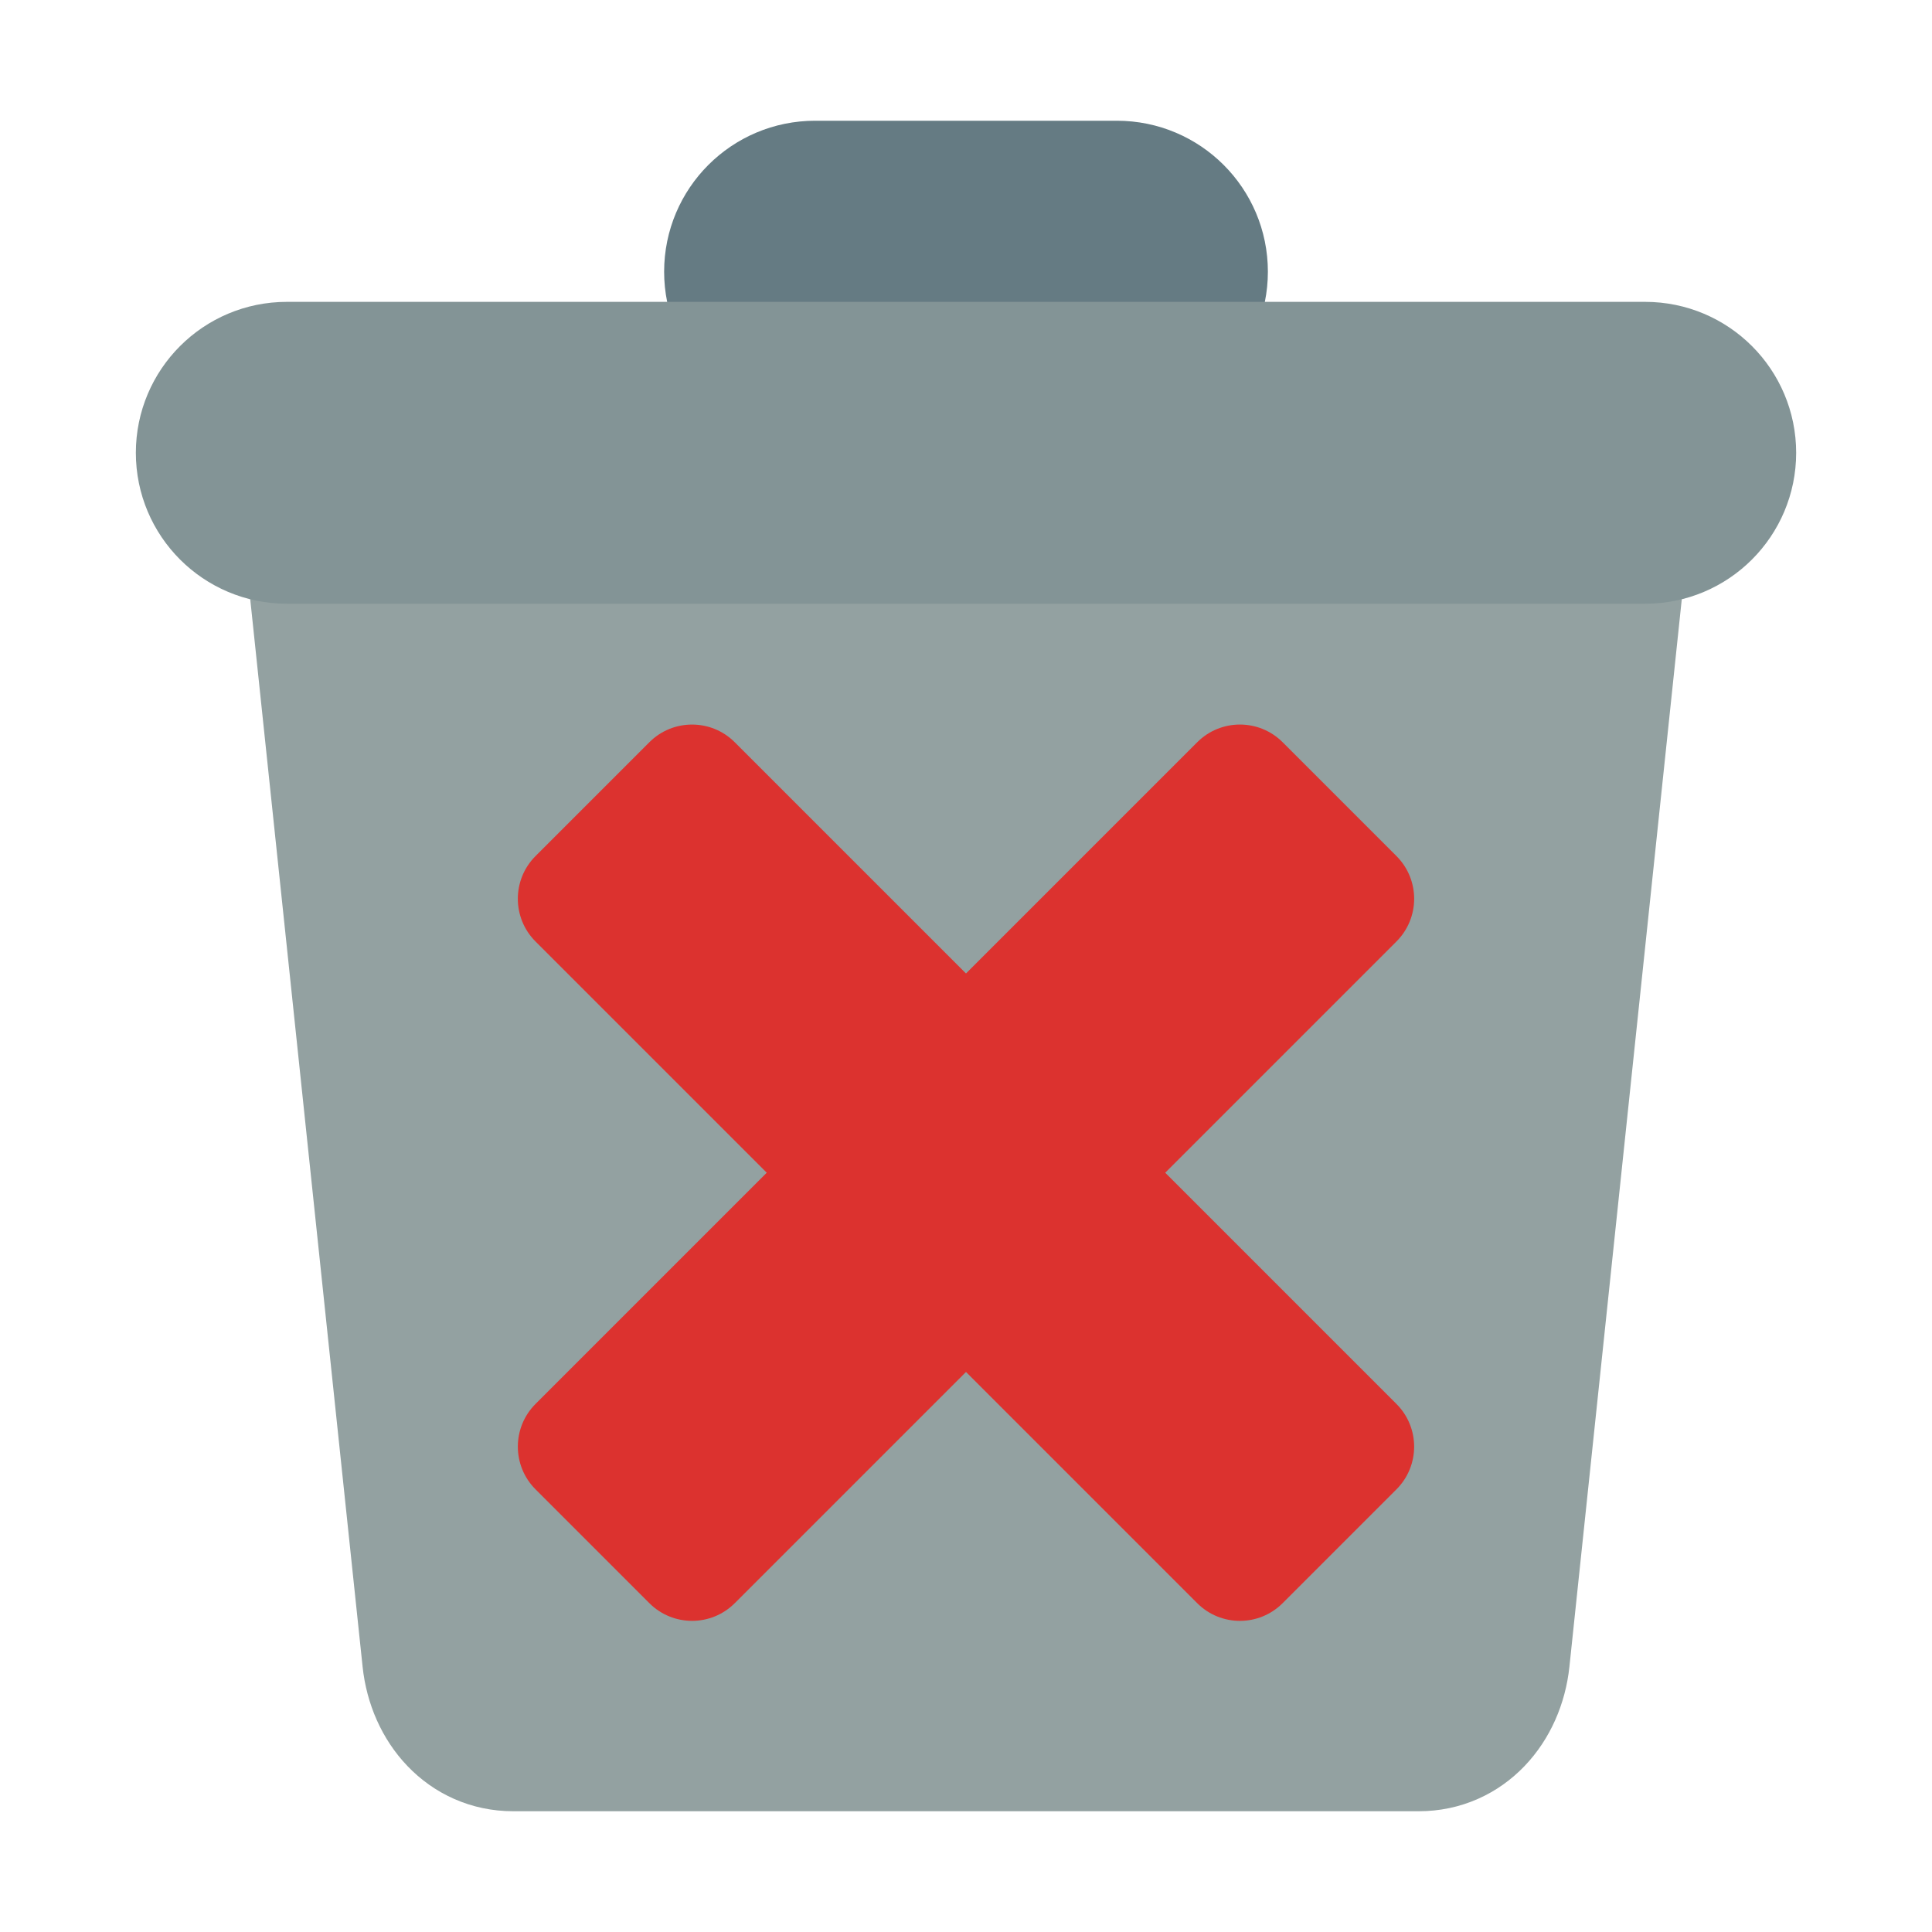
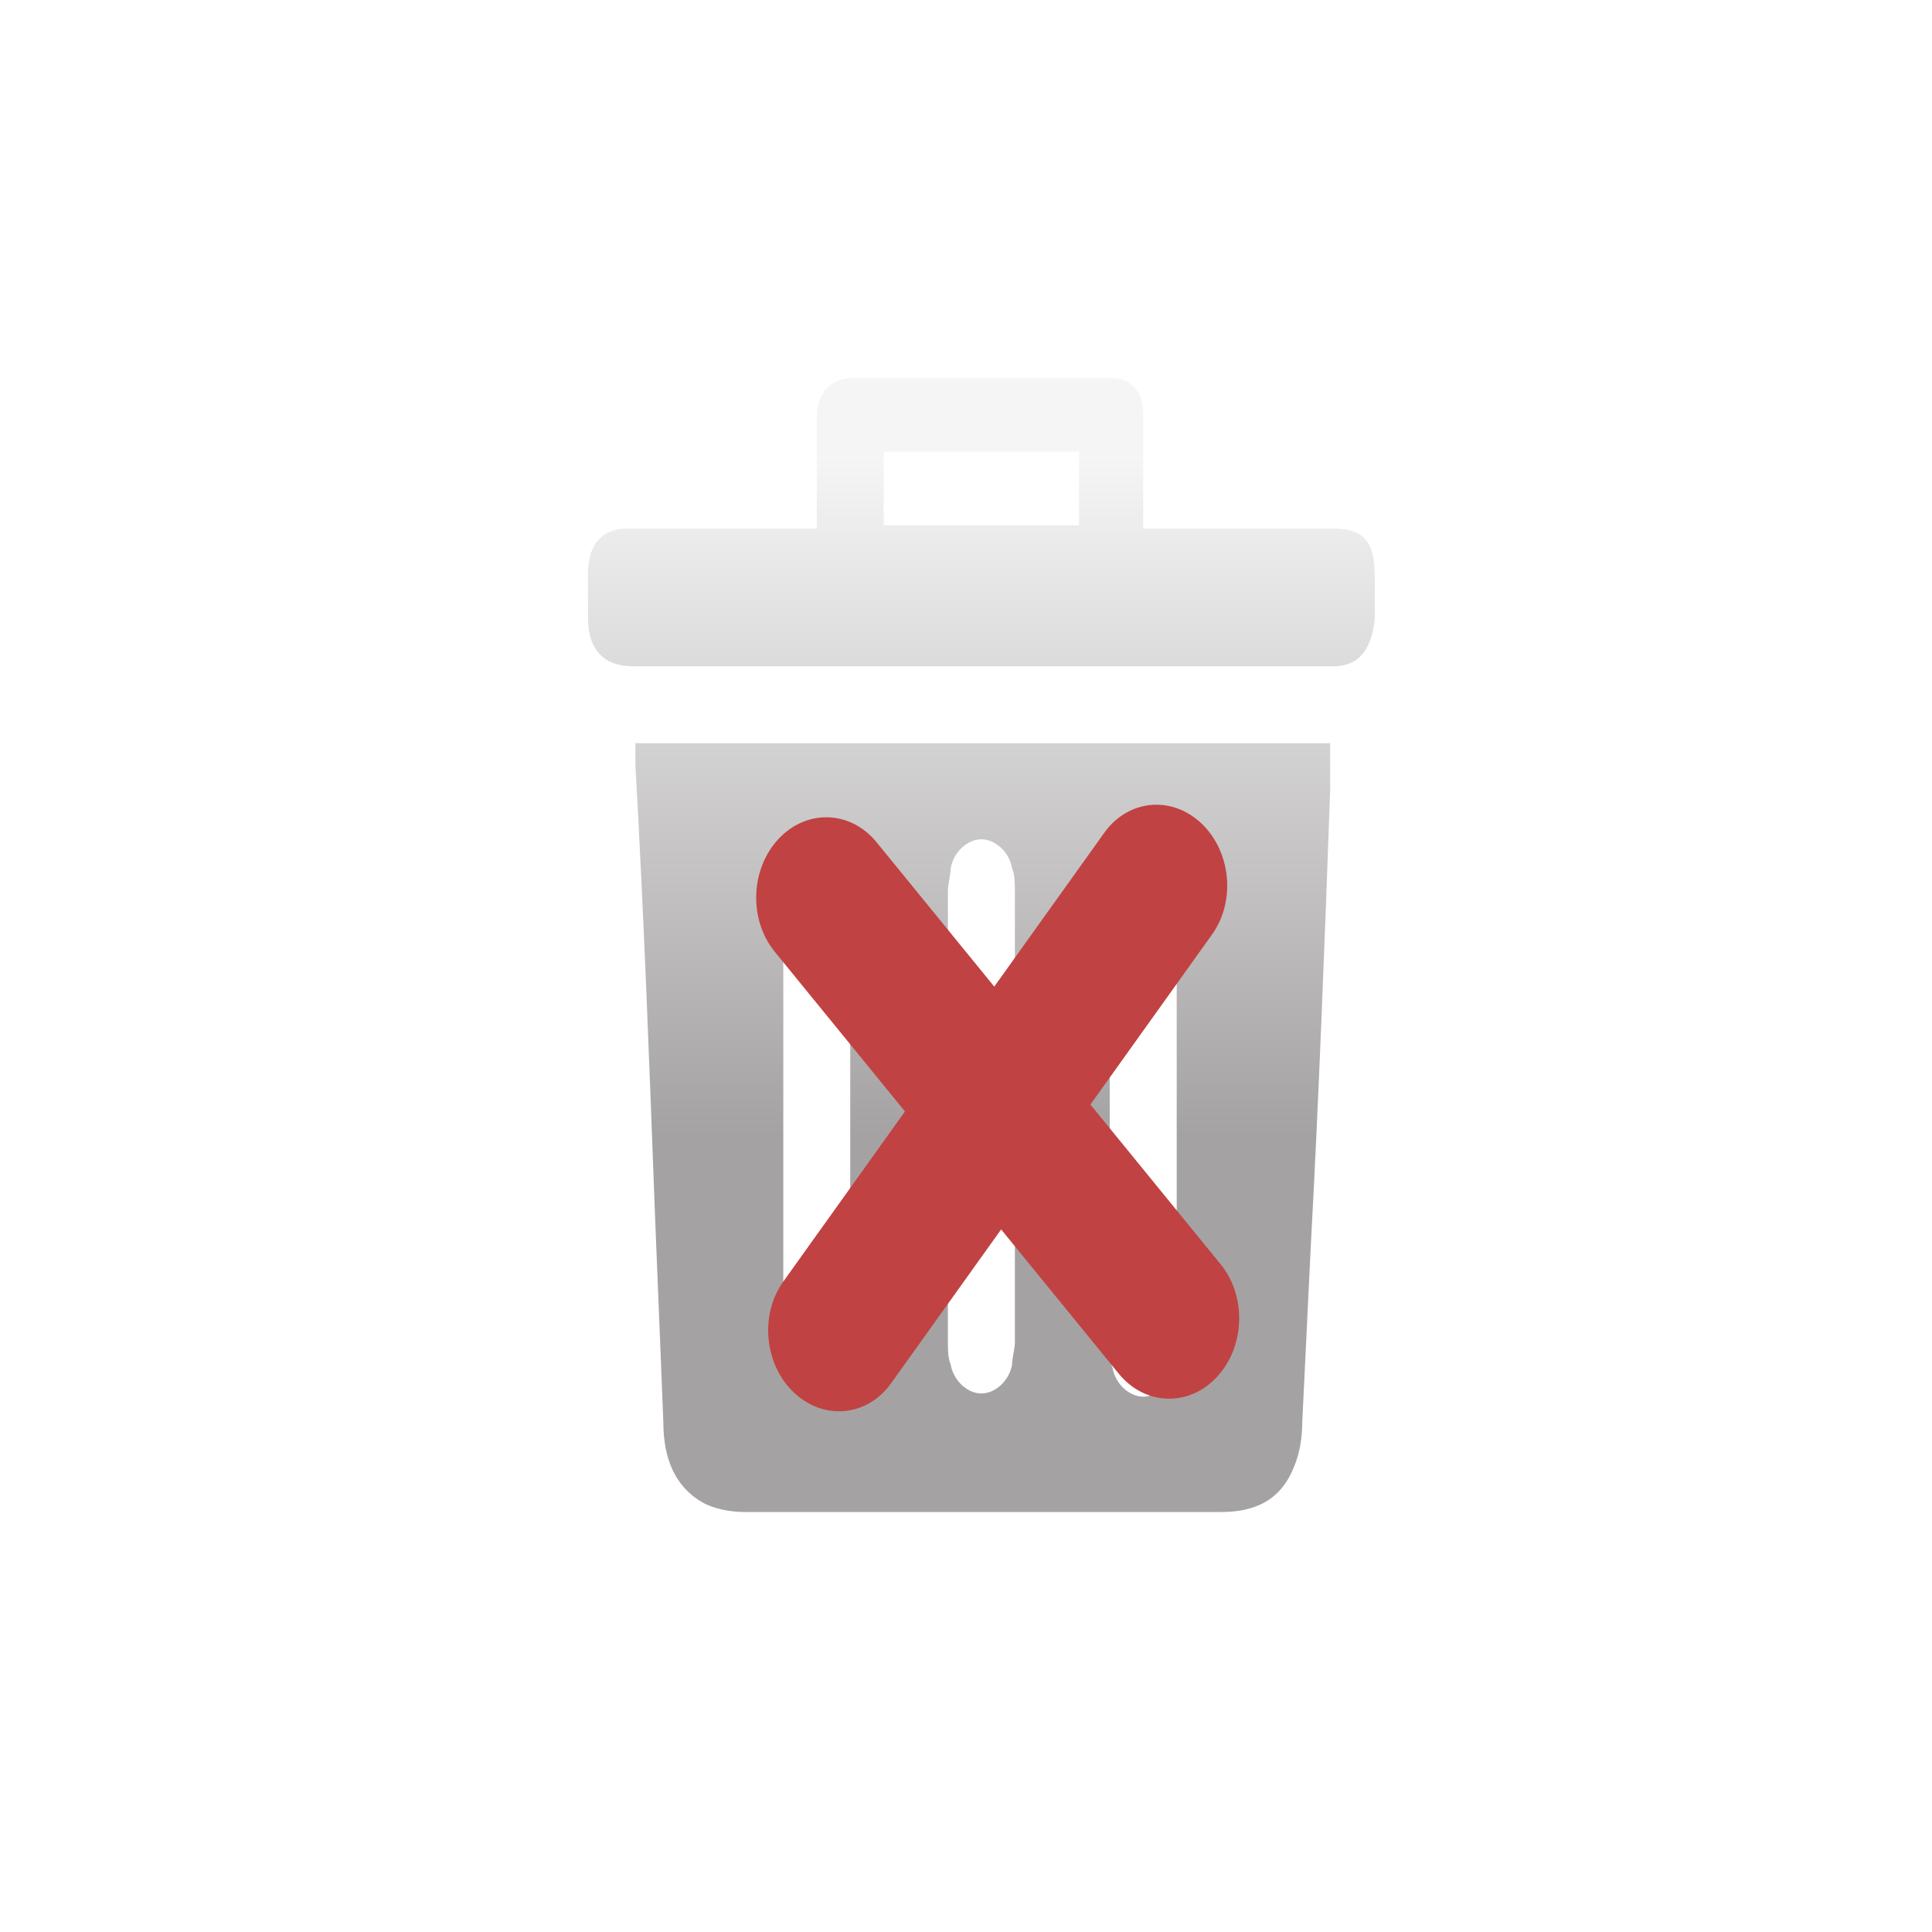
- <svg xmlns="http://www.w3.org/2000/svg" width="64" height="64" viewBox="0 0 64 64" id="svg4160" version="1.1">
-   <defs id="defs4162" />
-   <g id="layer2" style="display:inline;stroke:none" transform="translate(-3.532845,2.263642)">
-     <path id="rect832" style="fill:#93a1a1;fill-opacity:1;stroke:#93a1a1;stroke-width:4;stroke-miterlimit:4;stroke-dasharray:none;stroke-opacity:1" d="m 16.533,11.736 h 38 c 1.662,0 3.174,1.347 3,3 l -4,38 c -0.174,1.653 -1.338,3 -3,3 H 20.533 c -1.662,0 -2.826,-1.347 -3,-3 l -4,-38 c -0.174,-1.653 1.338,-3 3,-3 z" />
-     <rect style="fill:#657b83;fill-opacity:1;stroke:#657b83;stroke-width:4;stroke-miterlimit:4;stroke-dasharray:none;stroke-opacity:1" id="rect862" width="16" height="6" x="27.533" y="3.736" rx="3" ry="3" />
-     <rect style="fill:#839496;fill-opacity:1;stroke:#839496;stroke-width:4;stroke-miterlimit:4;stroke-dasharray:none;stroke-opacity:1" id="rect860" width="51" height="6" x="10.033" y="9.736" rx="3" ry="3" />
-     <g id="g901" transform="matrix(0,-0.6107557,0.6107557,0,14.79926,98.65324)" style="stroke-width:1.637">
-       <rect style="fill:#dc322f;fill-opacity:1;stroke:none;stroke-width:9.824;stroke-linecap:round;stroke-miterlimit:4;stroke-dasharray:none;stroke-opacity:1;stop-color:#000000" id="rect891" width="57.306" height="15.282" x="-76.51" y="-103.506" rx="3.275" ry="3.275" transform="rotate(135)" />
-       <rect style="fill:#dc322f;fill-opacity:1;stroke:none;stroke-width:9.824;stroke-linecap:round;stroke-miterlimit:4;stroke-dasharray:none;stroke-opacity:1;stop-color:#000000" id="rect897" width="57.306" height="15.282" x="-124.519" y="40.216" rx="3.275" ry="3.275" transform="rotate(-135)" />
-     </g>
-   </g>
+ <svg xmlns="http://www.w3.org/2000/svg" width="46" height="46" viewBox="0 0 46 46" fill="none">
+   <path fill-rule="evenodd" clip-rule="evenodd" d="M19.447 10.144V12.585H19.115H14.93C14.332 12.585 14 12.966 14 13.652V14.72C14 15.483 14.399 15.864 15.063 15.864H31.736C32.401 15.864 32.666 15.407 32.733 14.72V13.729C32.733 12.89 32.467 12.585 31.736 12.585H27.552H27.219V12.203V9.915C27.219 9.305 26.954 9 26.422 9H20.311C19.979 9 19.646 9.153 19.514 9.534C19.447 9.686 19.447 9.915 19.447 10.144ZM25.692 12.508H21.041V10.754H25.692V12.508ZM31.67 17.695H15.129V18.229C15.329 21.738 15.461 25.322 15.594 28.907L15.594 28.907C15.661 30.509 15.727 32.187 15.794 33.864C15.794 34.703 16.059 35.39 16.724 35.771C16.989 35.924 17.388 36 17.72 36H22.702H29.079C29.81 36 30.474 35.771 30.806 34.932C30.939 34.627 31.006 34.246 31.006 33.864L31.205 29.746C31.404 26.085 31.537 22.5 31.67 18.839V17.695ZM18.65 31.881V26.543V21.127C18.65 20.746 18.716 20.365 18.982 20.136C19.447 19.755 20.111 20.06 20.178 20.67C20.244 20.822 20.244 21.051 20.244 21.204V21.204V31.958C20.244 32.187 20.178 32.492 20.111 32.721C19.979 33.026 19.646 33.254 19.381 33.178C19.049 33.102 18.783 32.873 18.716 32.492C18.65 32.263 18.65 32.11 18.65 31.882V31.881ZM22.569 31.958V26.543V21.204C22.569 21.127 22.586 21.032 22.602 20.937C22.619 20.841 22.636 20.746 22.636 20.67C22.702 20.288 23.034 19.983 23.366 19.983C23.699 19.983 24.031 20.288 24.097 20.67C24.164 20.822 24.164 21.051 24.164 21.204V31.958C24.164 32.034 24.147 32.129 24.13 32.225C24.114 32.32 24.097 32.415 24.097 32.492C24.031 32.873 23.699 33.178 23.366 33.178C23.034 33.178 22.702 32.873 22.636 32.492C22.569 32.339 22.569 32.11 22.569 31.958ZM28.017 21.204V26.543V32.034C28.017 32.11 28 32.206 27.983 32.301C27.967 32.396 27.95 32.492 27.95 32.568C27.884 32.949 27.552 33.254 27.219 33.254C26.887 33.254 26.555 32.949 26.489 32.568C26.422 32.415 26.422 32.187 26.422 32.034V21.204C26.422 21.051 26.422 20.822 26.489 20.67C26.555 20.212 26.887 19.983 27.219 19.983C27.552 19.983 27.884 20.288 27.95 20.67C28.017 20.822 28.017 21.051 28.017 21.204V21.204Z" fill="url(#paint0_linear_2005_794)" />
+   <path d="M26.293 19.827C26.859 19.035 27.893 18.934 28.602 19.602V19.602C29.311 20.27 29.426 21.454 28.86 22.247L21.217 32.935C20.65 33.728 19.616 33.828 18.907 33.16V33.16C18.198 32.492 18.083 31.308 18.649 30.515L26.293 19.827Z" fill="#C14242" />
+   <path d="M29.063 30.102C29.684 30.863 29.645 32.064 28.975 32.784V32.784C28.306 33.504 27.259 33.469 26.638 32.708L18.446 22.66C17.825 21.898 17.864 20.697 18.534 19.977V19.977C19.203 19.258 20.25 19.292 20.871 20.054L29.063 30.102Z" fill="#C14242" />
+   <defs>
+     <linearGradient id="paint0_linear_2005_794" x1="24.097" y1="36.381" x2="24.097" y2="8.924" gradientUnits="userSpaceOnUse">
+       <stop offset="0.34" stop-color="#A5A2A3" />
+       <stop offset="0.93" stop-color="#F5F5F5" />
+     </linearGradient>
+   </defs>
</svg>
